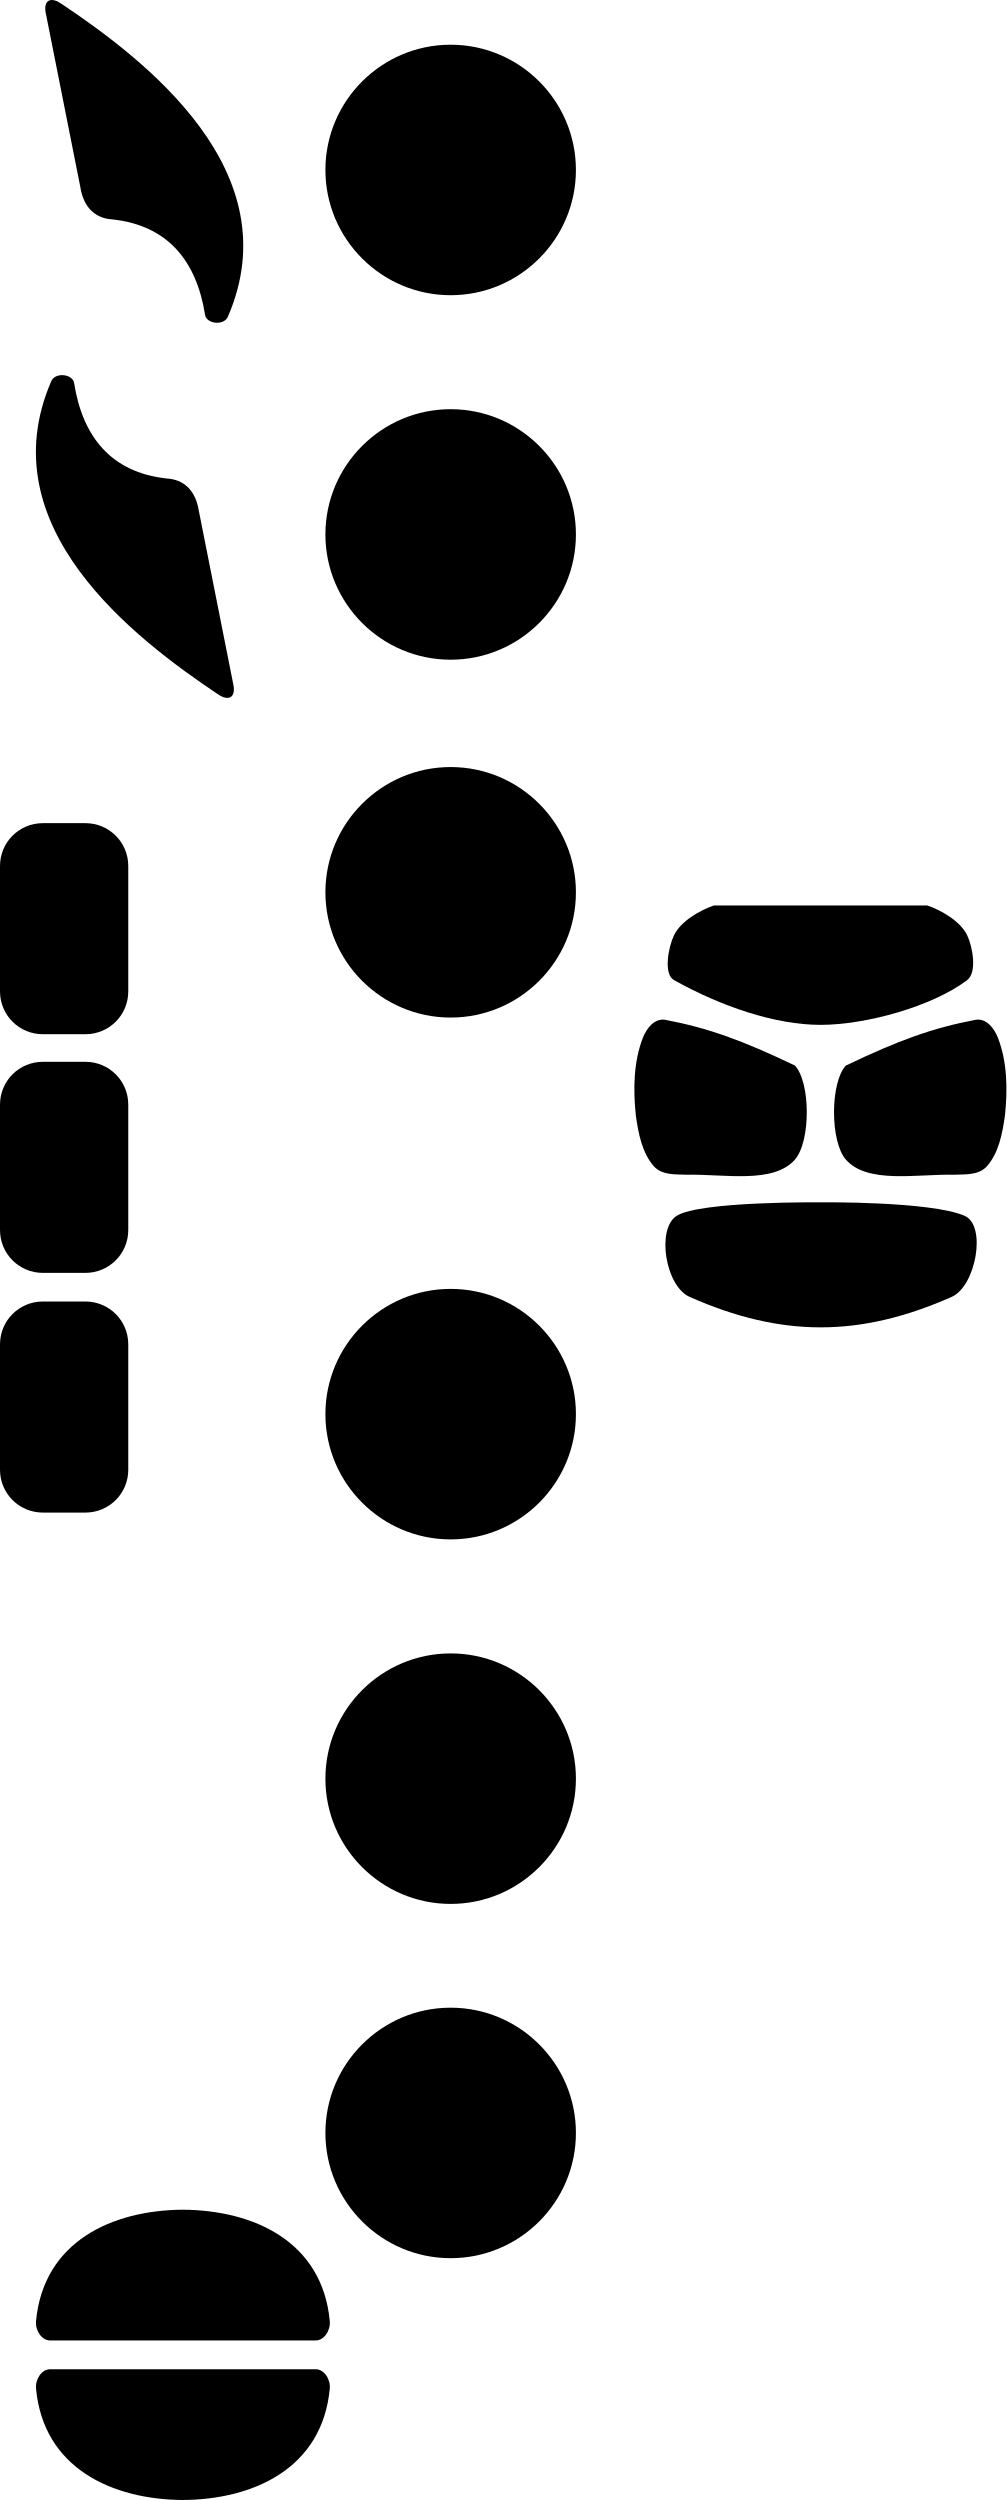
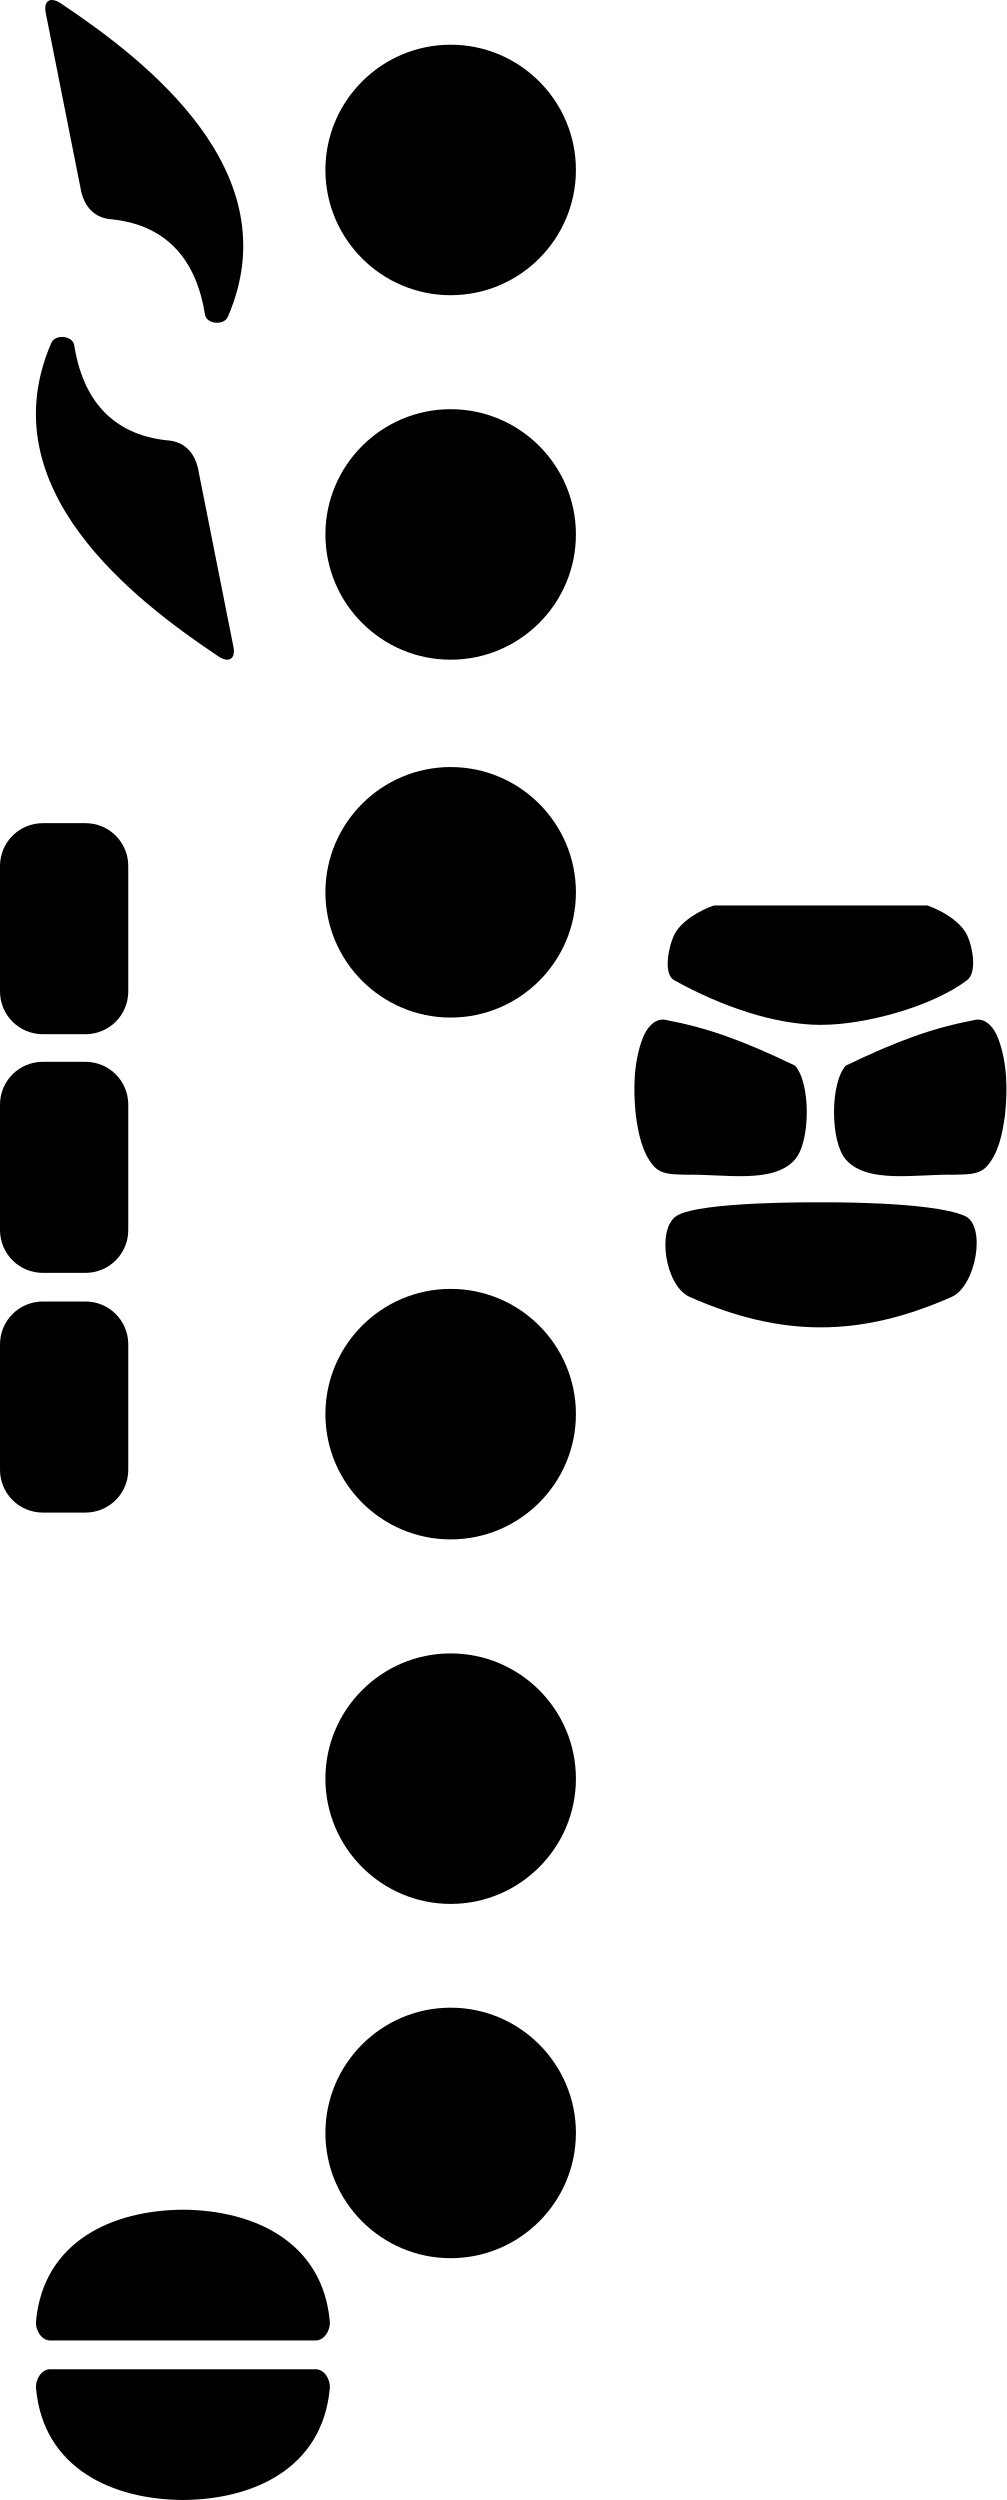
<svg xmlns="http://www.w3.org/2000/svg" width="144.208" height="358.217" viewBox="0 0 108.156 268.663" version="1.1" id="svg2">
  <defs id="defs2" />
  <path class="valve" d="m 19.656,254.612 c 0,0 14.278,0 14.278,0 0.905,0 1.599,1.081 1.506,2.083 -0.805,8.587 -8.216,11.918 -15.784,11.968 -7.568,-0.049 -14.976,-3.382 -15.784,-11.968 -0.093,-1.001 0.601,-2.083 1.506,-2.083 0,0 14.278,0 14.278,0" id="1" style="stroke-width:1" />
  <path class="valve" d="m 19.656,251.517 c 0,0 14.278,0 14.278,0 0.905,0 1.599,-1.082 1.506,-2.083 -0.805,-8.587 -8.216,-11.918 -15.784,-11.968 -7.568,0.049 -14.976,3.382 -15.784,11.968 -0.093,1.001 0.601,2.083 1.506,2.083 0,0 14.278,0 14.278,0" id="2" style="stroke-width:1" />
  <path class="valve" d="m 48.43,242.676 c 7.425,0 13.461,-6.036 13.461,-13.46 0,-7.421 -6.036,-13.46 -13.461,-13.46 -7.421,0 -13.46,6.039 -13.46,13.46 0,7.425 6.039,13.46 13.46,13.46" id="VI" style="stroke-width:1" />
  <path class="valve" d="m 48.43,204.605 c 7.425,0 13.461,-6.039 13.461,-13.46 0,-7.425 -6.036,-13.461 -13.461,-13.461 -7.421,0 -13.46,6.036 -13.46,13.461 0,7.421 6.039,13.46 13.46,13.46" id="V" style="stroke-width:1" />
  <path class="valve" d="m 48.43,165.432 c 7.425,0 13.461,-6.036 13.461,-13.461 0,-7.421 -6.036,-13.46 -13.461,-13.46 -7.421,0 -13.46,6.039 -13.46,13.46 0,7.425 6.039,13.461 13.46,13.461" id="IV" style="stroke-width:1" />
  <path class="valve" d="m 4.607,139.866 c 0,0 4.57,0 4.57,0 2.551,0 4.607,2.056 4.607,4.607 0,0 0,13.474 0,13.474 0,2.55 -2.056,4.603 -4.607,4.603 0,0 -4.57,0 -4.57,0 C 2.056,162.551 0,160.498 0,157.947 c 0,0 0,-13.474 0,-13.474 0,-2.55 2.056,-4.607 4.607,-4.607" id="8" style="stroke-width:1" />
  <path class="valve" d="m 4.607,114.107 c 0,0 4.57,0 4.57,0 2.551,0 4.607,2.053 4.607,4.603 0,0 0,13.474 0,13.474 0,2.551 -2.056,4.607 -4.607,4.607 0,0 -4.57,0 -4.57,0 C 2.056,136.792 0,134.735 0,132.184 c 0,0 0,-13.474 0,-13.474 0,-2.55 2.056,-4.603 4.607,-4.603" id="9" style="stroke-width:1" />
  <path class="valve" d="m 4.607,88.461 c 0,0 4.57,0 4.57,0 2.551,0 4.607,2.053 4.607,4.604 0,0 0,13.474 0,13.474 0,2.551 -2.056,4.604 -4.607,4.604 0,0 -4.57,0 -4.57,0 C 2.056,111.143 0,109.089 0,106.539 c 0,0 0,-13.474 0,-13.474 0,-2.55 2.056,-4.604 4.607,-4.604" id="10" style="stroke-width:1" />
  <path class="valve" d="m 90.905,114.508 c -1.693,1.813 -1.713,8.163 0,10.112 2.324,2.637 7.558,1.536 11.651,1.622 1.168,-0.056 2.544,0.08 3.462,-0.861 1.312,-1.456 1.706,-3.565 1.98,-5.508 0.291,-2.781 0.257,-5.719 -0.751,-8.339 -0.401,-1.018 -1.218,-2.093 -2.353,-1.95 -4.684,0.882 -8.35,2.227 -13.988,4.924" id="5" style="stroke-width:1" />
  <path class="valve" d="m 85.423,114.508 c 1.696,1.813 1.712,8.163 0,10.112 -2.32,2.637 -7.558,1.536 -11.651,1.622 -1.169,-0.056 -2.544,0.08 -3.462,-0.861 -1.312,-1.456 -1.706,-3.565 -1.98,-5.508 -0.29,-2.781 -0.257,-5.719 0.751,-8.339 0.401,-1.018 1.222,-2.093 2.354,-1.95 4.684,0.882 8.353,2.227 13.988,4.924" id="4" style="stroke-width:1" />
  <path class="valve" d="m 72.714,130.662 c 2.48,-1.589 15.477,-1.452 15.477,-1.452 0,0 11.818,-0.137 15.48,1.452 2.37,1.028 1.222,7.551 -1.409,8.713 -9.848,4.36 -18.291,4.36 -28.143,0 -2.627,-1.162 -3.592,-7.314 -1.405,-8.713" id="6" style="stroke-width:1" />
  <path class="valve" d="m 88.184,110.137 c -4.897,0 -10.703,-1.989 -15.754,-4.81 -1.155,-0.648 -0.608,-3.542 0,-4.814 0.731,-1.529 2.814,-2.708 4.297,-3.208 0,0 22.915,0 22.915,0 1.482,0.5 3.565,1.679 4.297,3.208 0.607,1.272 1.072,4.003 0,4.814 -3.726,2.821 -10.853,4.81 -15.754,4.81" id="3" style="stroke-width:1" />
  <path class="valve" d="m 48.43,109.353 c 7.425,0 13.461,-6.036 13.461,-13.461 0,-7.421 -6.036,-13.461 -13.461,-13.461 -7.421,0 -13.46,6.039 -13.46,13.461 0,7.425 6.039,13.461 13.46,13.461" id="III" style="stroke-width:1" />
  <path class="valve" d="m 48.43,70.895 c 7.425,0 13.461,-6.036 13.461,-13.461 0,-7.421 -6.036,-13.46 -13.461,-13.46 -7.421,0 -13.46,6.039 -13.46,13.46 0,7.425 6.039,13.461 13.46,13.461" id="II" style="stroke-width:1" />
  <path class="valve" d="m 48.43,31.725 c 7.425,0 13.461,-6.039 13.461,-13.46 0,-7.425 -6.036,-13.46 -13.461,-13.46 -7.421,0 -13.46,6.036 -13.46,13.46 0,7.421 6.039,13.46 13.46,13.46" id="I" style="stroke-width:1" />
  <path class="valve" d="m 4.914,1.379 c 0,0 3.712,18.692 3.712,18.692 0.354,2.3 1.676,3.412 3.472,3.509 5.952,0.651 9.03,4.477 9.942,10.282 0.19,0.975 2.09,1.172 2.474,0.117 C 31.208,18.421 15.667,6.467 6.55,0.371 5.351,-0.431 4.667,0.14 4.914,1.379" id="14" style="stroke-width:1" />
-   <path class="valve" d="m 4.914,1.379 c 0,0 3.712,18.692 3.712,18.692 0.354,2.3 1.676,3.412 3.472,3.509 5.952,0.651 9.03,4.477 9.942,10.282 0.19,0.975 2.09,1.172 2.474,0.117 C 31.208,18.421 15.667,6.467 6.55,0.371 5.351,-0.431 4.667,0.14 4.914,1.379" id="lowA" transform="matrix(-1,0,0,-1,30,75)" style="stroke-width:1" />
+   <path class="valve" d="m 4.914,1.379 c 0,0 3.712,18.692 3.712,18.692 0.354,2.3 1.676,3.412 3.472,3.509 5.952,0.651 9.03,4.477 9.942,10.282 0.19,0.975 2.09,1.172 2.474,0.117 C 31.208,18.421 15.667,6.467 6.55,0.371 5.351,-0.431 4.667,0.14 4.914,1.379" id="lowA" transform="matrix(-1,0,0,-1,30,70.8946)" style="stroke-width:1" />
</svg>
